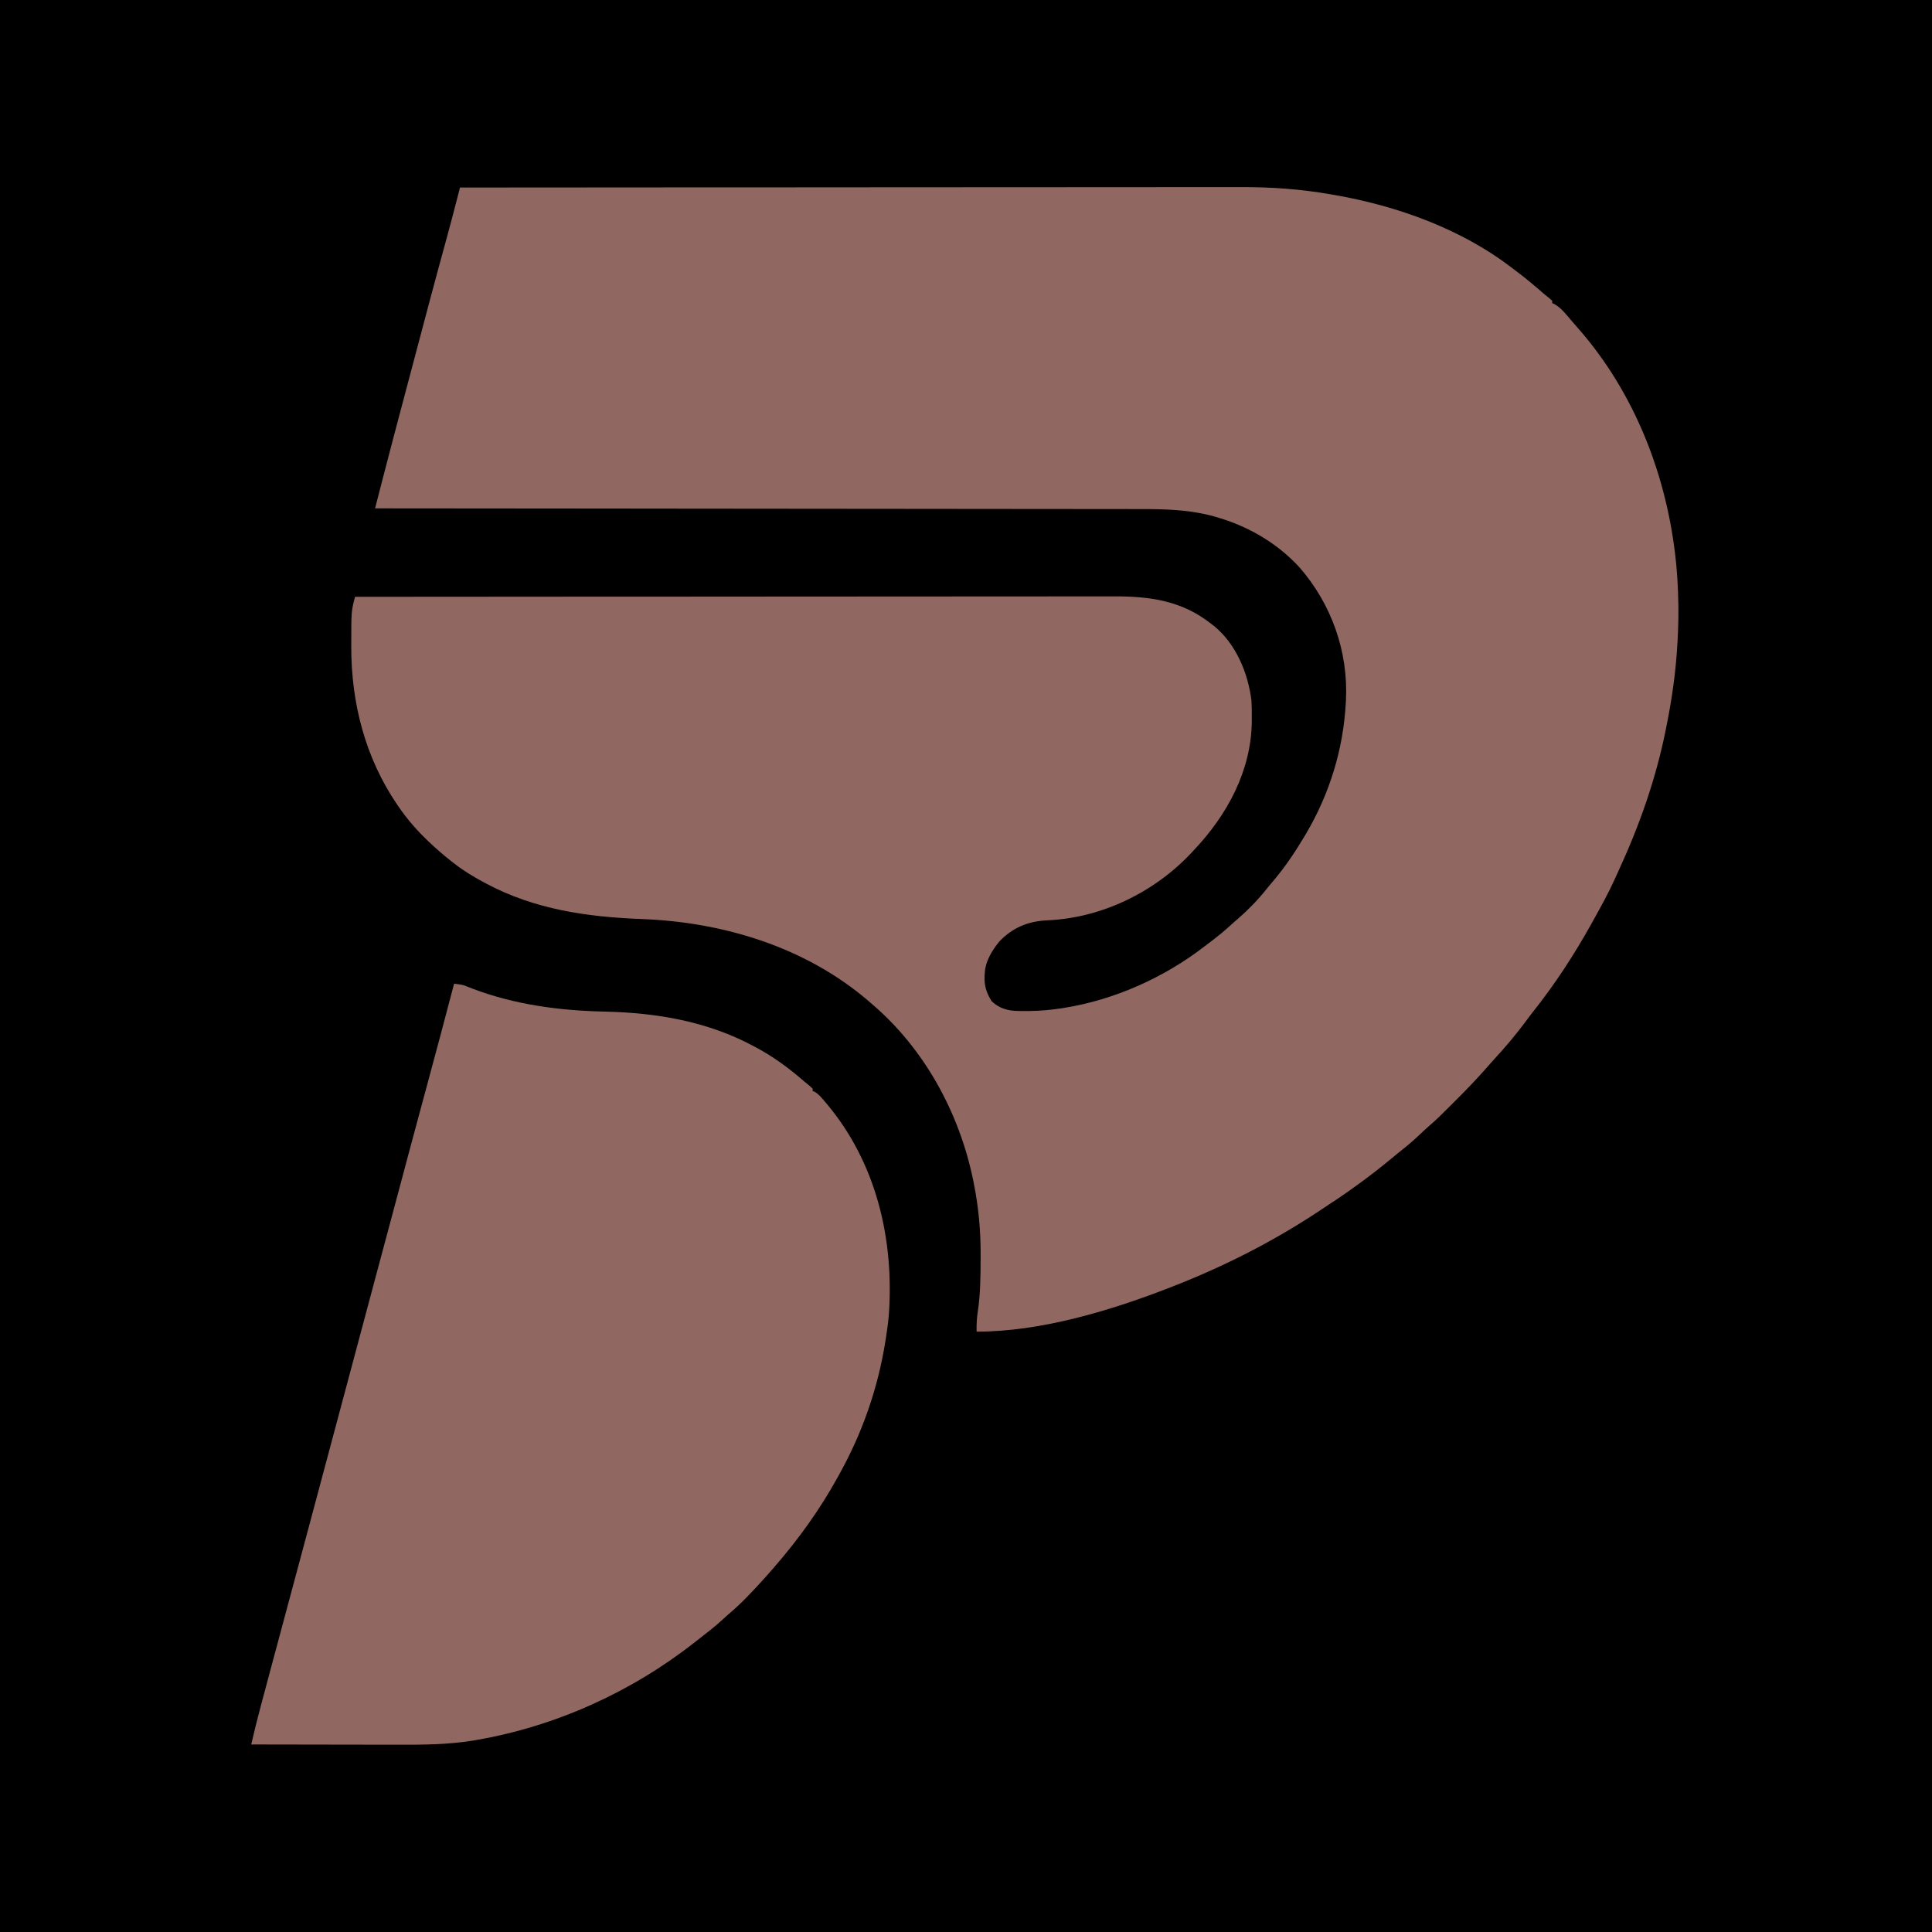
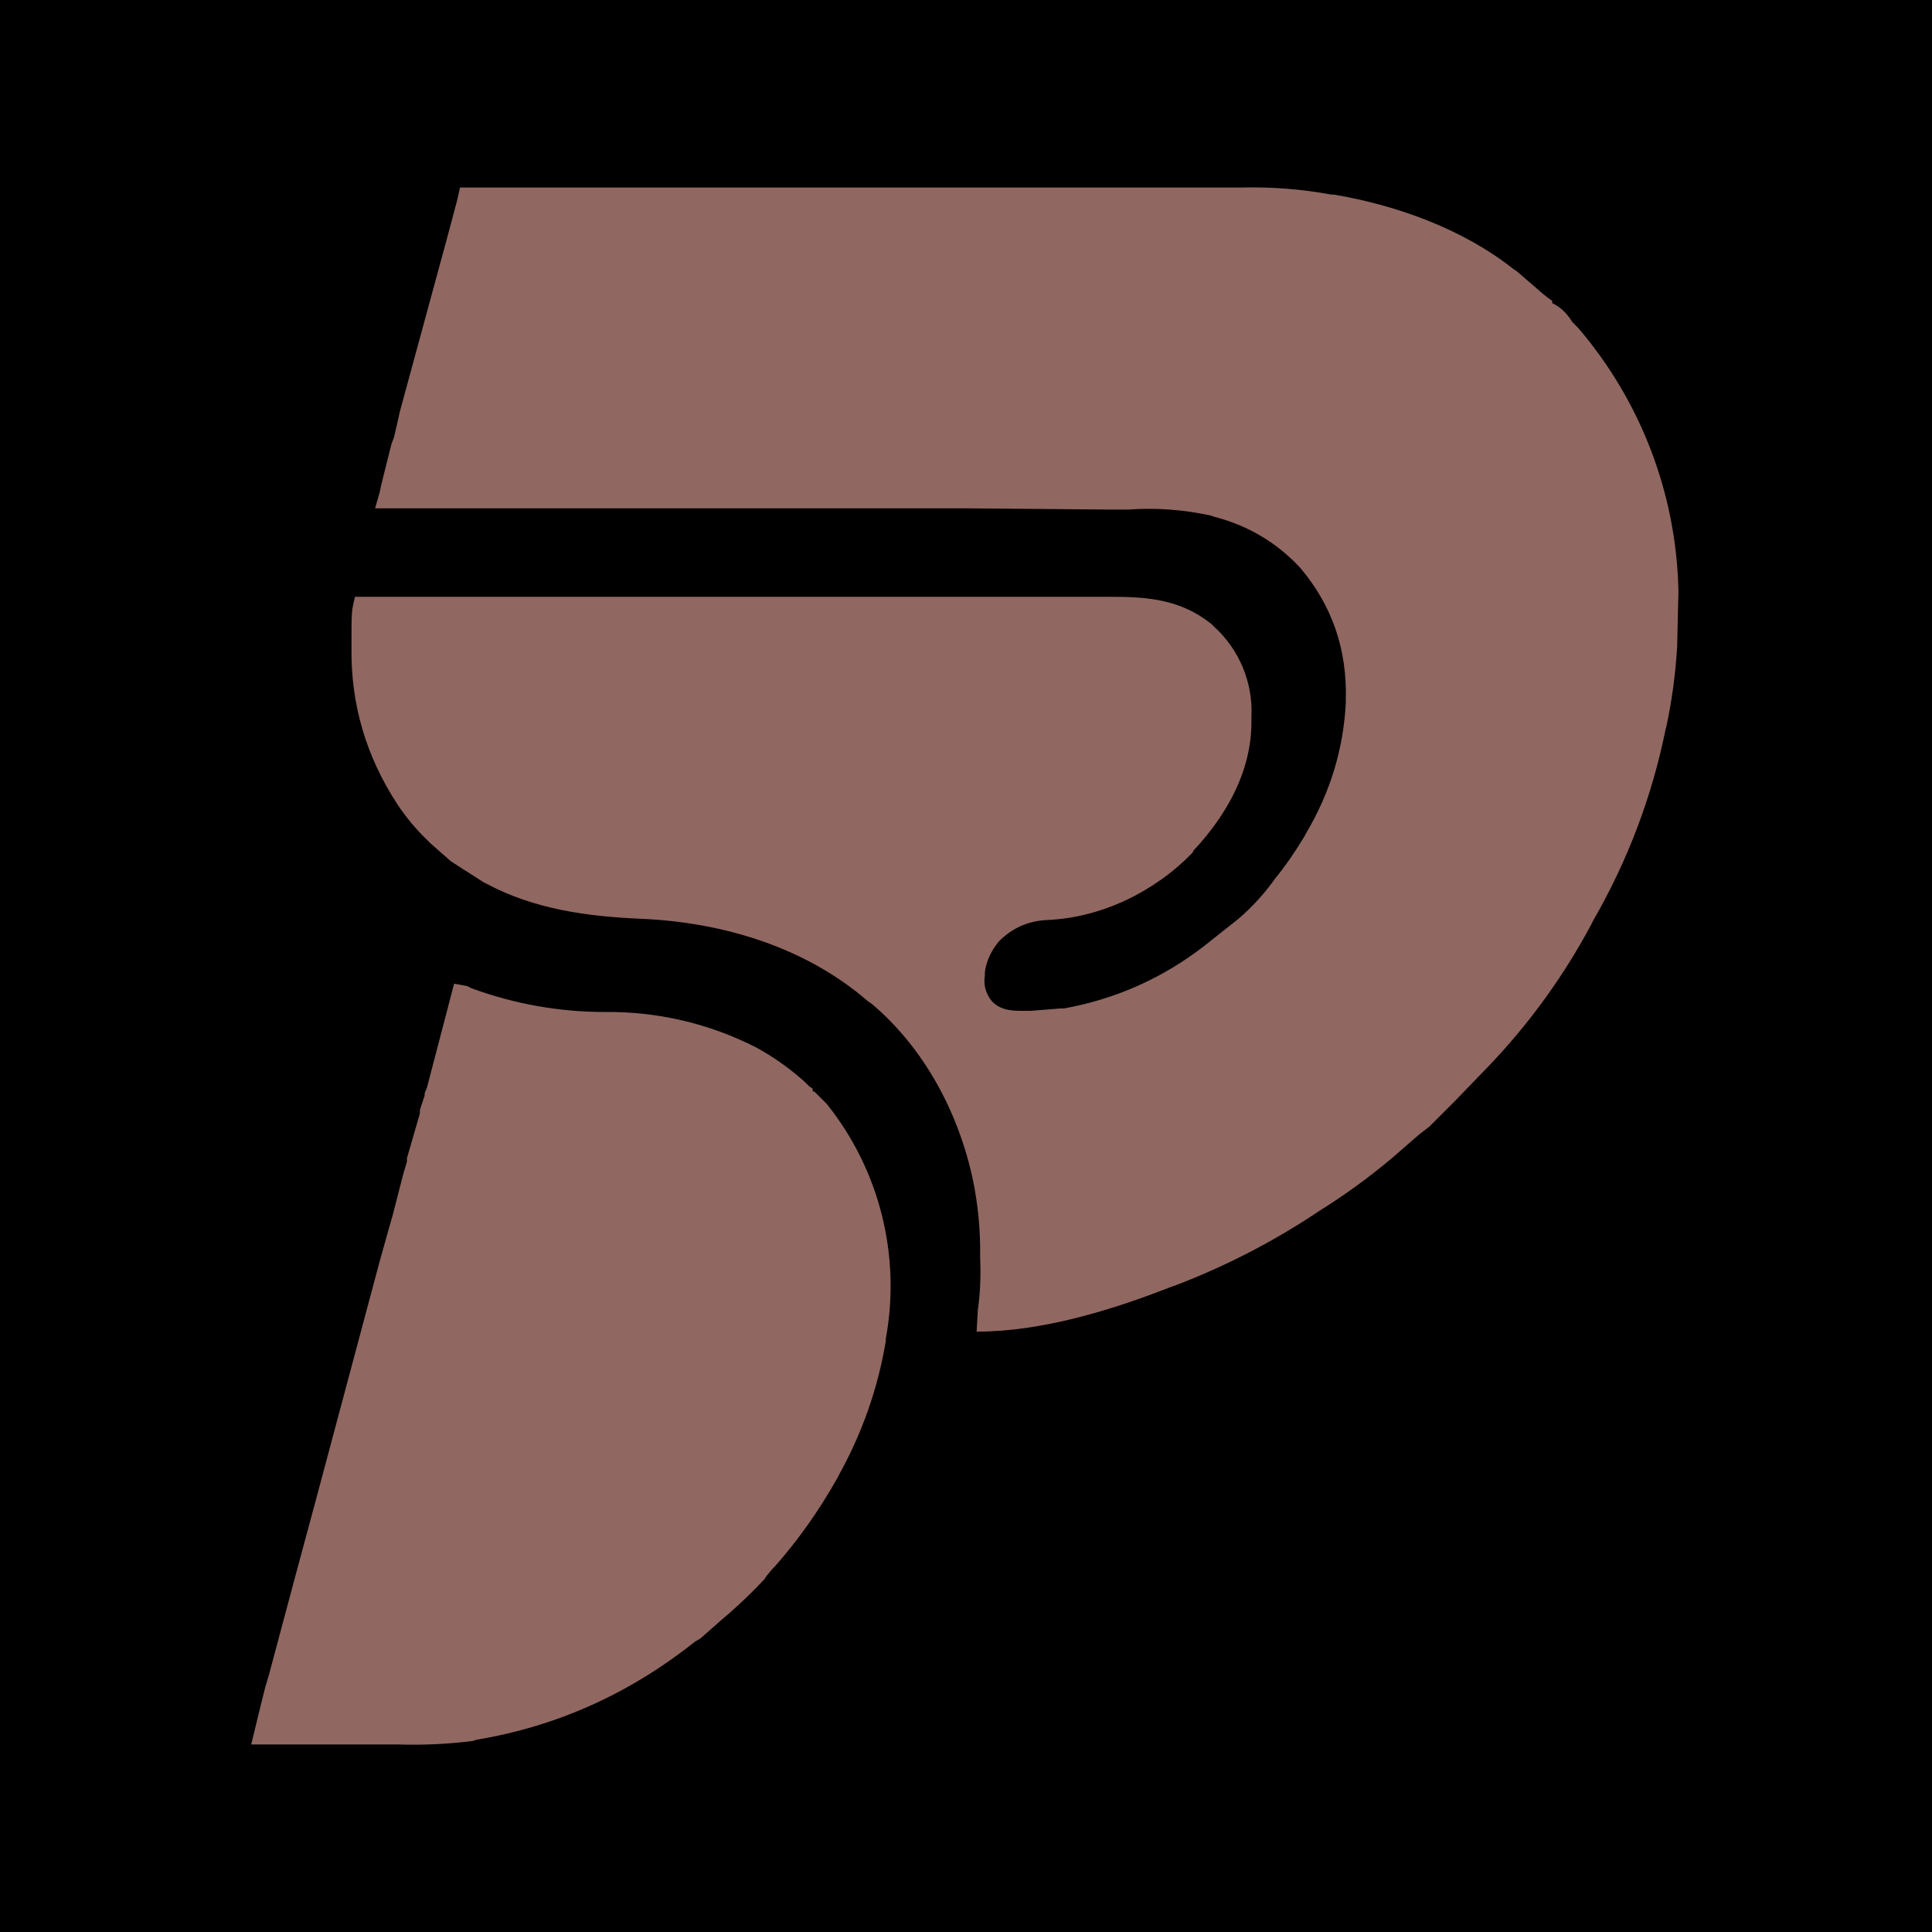
<svg xmlns="http://www.w3.org/2000/svg" viewBox="0 0 1638 1638">
-   <rect width="1638" height="1638" rx="0" fill="#000000" />
-   <path d="M0 0 C65.14 -0.05 130.28 -0.10 195.42 -0.13 C196.39 -0.13 197.35 -0.13 198.35 -0.13 C219.33 -0.14 240.32 -0.15 261.31 -0.15 C271.60 -0.16 281.89 -0.16 292.19 -0.16 C293.21 -0.17 294.24 -0.17 295.29 -0.17 C328.44 -0.18 361.58 -0.20 394.73 -0.23 C428.82 -0.26 462.90 -0.28 496.99 -0.28 C501.81 -0.28 506.64 -0.28 511.46 -0.28 C512.41 -0.28 513.36 -0.29 514.34 -0.29 C529.57 -0.29 544.80 -0.30 560.02 -0.32 C575.37 -0.34 590.71 -0.34 606.05 -0.34 C615.15 -0.34 624.24 -0.34 633.33 -0.36 C639.44 -0.37 645.54 -0.37 651.64 -0.37 C655.10 -0.36 658.56 -0.36 662.02 -0.37 C687.68 -0.46 713.20 1.35 738.50 5.81 C739.24 5.94 739.98 6.07 740.75 6.20 C794.46 15.45 849.65 35.26 893 69 C893.50 69.38 893.50 69.38 896.04 71.28 C903.77 77.09 911.13 83.27 918.40 89.63 C920.04 91.04 921.72 92.38 923.41 93.73 C924.26 94.48 925.12 95.23 926 96 C926 96.66 926 97.32 926 98 C926.58 98.26 927.16 98.51 927.76 98.77 C933.84 102.10 938.51 108.43 942.98 113.64 C944.51 115.43 946.06 117.19 947.61 118.95 C996.19 174.07 1023.72 245.32 1031 318 C1031.09 318.89 1031.18 319.79 1031.27 320.71 C1031.92 327.36 1032.29 334.01 1032.56 340.69 C1032.58 341.17 1032.58 341.17 1032.69 343.60 C1033.28 357.75 1033.02 371.81 1032.19 385.94 C1032.17 386.32 1032.17 386.32 1032.05 388.23 C1030.69 411.15 1027.54 433.50 1023 456 C1022.75 457.25 1022.51 458.49 1022.25 459.78 C1013.92 501.34 1000.02 540.73 982.29 579.19 C981.15 581.68 980.02 584.17 978.89 586.67 C973.54 598.44 967.29 609.71 961 621 C960.33 622.22 959.65 623.45 958.98 624.67 C944.47 650.62 928.06 675.91 909.48 699.13 C907.43 701.73 905.46 704.39 903.50 707.06 C895.30 718.06 886.47 728.60 877.16 738.66 C875.25 740.73 873.40 742.82 871.56 744.94 C862.82 754.97 853.64 764.52 844.22 773.91 C842.30 775.82 840.39 777.74 838.47 779.66 C833.02 785.12 827.59 790.54 821.71 795.54 C818.75 798.07 815.95 800.77 813.12 803.44 C808.50 807.77 803.81 811.90 798.80 815.79 C795.84 818.12 792.95 820.52 790.06 822.93 C781.25 830.26 772.25 837.24 763 844 C762.43 844.42 761.87 844.83 761.28 845.26 C750.44 853.21 739.24 860.63 728 868 C727.11 868.58 726.22 869.17 725.31 869.77 C687.86 894.29 647.65 914.65 606 931 C604.98 931.40 603.96 931.80 602.91 932.22 C552.30 951.98 492.99 970 438 970 C437.83 964.02 438.15 958.38 439.07 952.47 C441.24 937.83 441.34 923.21 441.38 908.44 C441.38 907.37 441.39 906.30 441.40 905.20 C441.51 884.90 439.71 864.86 435.75 844.94 C435.54 843.88 435.33 842.81 435.12 841.72 C423.42 784.57 393.74 730.00 349 692 C348.11 691.23 347.23 690.45 346.32 689.66 C292.94 643.88 223.24 622.74 153.87 620.17 C107.67 618.41 63.22 612.03 22 590 C21.32 589.64 20.63 589.27 19.93 588.90 C11.14 584.18 2.88 579.15 -5 573 C-5.42 572.68 -5.42 572.68 -7.54 571.04 C-13.60 566.28 -19.39 561.28 -25 556 C-25.28 555.74 -25.28 555.74 -26.71 554.39 C-36.27 545.34 -44.56 535.87 -52 525 C-52.50 524.28 -52.99 523.56 -53.50 522.81 C-80.37 483.23 -92.24 436.95 -92.19 389.50 C-92.19 388.71 -92.19 387.92 -92.19 387.10 C-92.17 359.11 -92.17 359.11 -89 347 C-25.68 346.95 37.64 346.90 100.96 346.87 C101.90 346.87 102.84 346.87 103.81 346.87 C124.19 346.86 144.57 346.85 164.95 346.85 C174.94 346.84 184.93 346.84 194.93 346.84 C195.43 346.84 195.43 346.84 197.94 346.83 C230.16 346.82 262.38 346.80 294.60 346.77 C327.71 346.74 360.83 346.72 393.95 346.72 C398.63 346.72 403.31 346.72 407.99 346.72 C408.45 346.72 408.45 346.72 410.78 346.71 C425.59 346.71 440.40 346.70 455.21 346.68 C470.12 346.66 485.02 346.66 499.92 346.66 C508.76 346.66 517.61 346.66 526.45 346.64 C532.38 346.63 538.30 346.63 544.22 346.63 C547.58 346.64 550.95 346.64 554.31 346.63 C584.94 346.52 612.20 350.26 637 370 C637.69 370.53 638.39 371.06 639.11 371.61 C657.82 386.73 668.19 411.65 671 435 C671.29 439.69 671.33 444.36 671.31 449.06 C671.31 449.70 671.31 449.70 671.30 452.92 C670.76 494.73 650.35 532.11 622 562 C621.53 562.51 621.05 563.02 620.57 563.55 C589.16 597.32 544.07 619.35 497.85 621.28 C481.60 622.00 468.43 627.47 457.14 639.35 C451.23 646.67 445.73 655.45 445 665 C444.92 666.03 444.84 667.06 444.76 668.12 C444.41 676.86 446.19 682.42 450.69 689.75 C460.26 699.07 471.14 698.26 483.63 698.15 C492.19 697.99 500.54 697.29 509 696 C509.90 695.87 510.79 695.73 511.72 695.59 C554.67 688.81 596.99 669.87 631.31 643.30 C633.01 641.99 634.73 640.70 636.45 639.41 C642.47 634.89 648.21 630.17 653.75 625.07 C655.73 623.24 657.76 621.49 659.81 619.75 C668.54 612.12 676.63 603.82 683.83 594.73 C686.14 591.83 688.53 589.01 690.94 586.19 C700.37 574.86 708.46 562.65 716 550 C716.21 549.65 716.21 549.65 717.25 547.91 C737.26 514.06 748.89 476.27 751 437 C751.04 436.31 751.08 435.62 751.12 434.92 C753.23 393.23 738.79 353.02 711.56 321.81 C691.92 300.55 666.57 286.21 638.75 278.69 C637.92 278.46 637.09 278.23 636.23 277.99 C616.32 272.94 595.99 272.56 575.57 272.60 C572.76 272.60 569.95 272.59 567.15 272.58 C561.08 272.57 555.02 272.56 548.95 272.57 C539.94 272.57 530.92 272.56 521.90 272.54 C506.73 272.51 491.55 272.50 476.38 272.50 C461.36 272.49 446.35 272.48 431.34 272.46 C430.87 272.46 430.87 272.46 428.51 272.46 C423.76 272.45 419.00 272.45 414.25 272.44 C380.65 272.40 347.05 272.37 313.45 272.35 C280.82 272.33 248.19 272.30 215.55 272.26 C214.55 272.26 213.54 272.26 212.50 272.26 C202.39 272.25 192.28 272.24 182.16 272.23 C161.57 272.20 140.97 272.18 120.37 272.16 C119.90 272.16 119.90 272.16 117.50 272.16 C54.33 272.09 -8.83 272.04 -72 272 C-70.77 267.21 -69.54 262.43 -68.31 257.64 C-67.89 256.01 -67.47 254.39 -67.06 252.77 C-64.01 240.90 -60.93 229.03 -57.79 217.19 C-57.34 215.49 -56.90 213.80 -56.45 212.10 C-55.27 207.65 -54.09 203.20 -52.92 198.75 C-52.17 195.95 -51.43 193.14 -50.69 190.34 C-23.60 87.96 -23.60 87.96 -11.22 42.62 C-8.52 32.71 -5.89 22.79 -3.32 12.84 C-3.00 11.60 -2.68 10.36 -2.35 9.08 C-1.57 6.06 -0.78 3.03 0 0 Z " fill="#906861" transform="translate(390,159)" />
-   <path d="M0 0 C7.41 0.94 7.41 0.94 10.96 2.38 C11.31 2.52 11.31 2.52 13.10 3.22 C13.85 3.52 14.60 3.82 15.38 4.12 C51.57 17.88 89.36 22.81 127.85 23.67 C171.82 24.65 214.95 31.96 254 53 C254.33 53.18 254.33 53.18 256.01 54.07 C271.08 62.09 284.14 71.84 297 83 C298.44 84.19 299.87 85.38 301.31 86.56 C302.20 87.37 303.09 88.17 304 89 C304 89.66 304 90.32 304 91 C304.54 91.19 305.07 91.39 305.62 91.59 C309.10 93.65 311.39 96.51 314 99.56 C314.57 100.23 315.14 100.90 315.73 101.59 C357.96 151.79 373.17 216.53 368.57 280.99 C367.97 287.70 367.05 294.35 366 301 C365.90 301.67 365.79 302.33 365.68 303.02 C359.29 343.32 345.96 381.34 326 417 C325.66 417.62 325.31 418.25 324.96 418.89 C310.05 445.88 292.17 470.71 272 494 C271.39 494.71 270.78 495.42 270.15 496.15 C268.45 498.12 266.73 500.06 265 502 C264.23 502.87 263.45 503.73 262.66 504.62 C253.26 515.01 243.58 525.37 232.86 534.41 C230.65 536.30 228.52 538.28 226.38 540.25 C220.72 545.35 214.77 550.01 208.75 554.65 C207.12 555.91 205.50 557.19 203.88 558.46 C150.09 600.69 86.07 629.64 18.69 641.25 C17.82 641.40 16.95 641.55 16.06 641.71 C-5.28 645.16 -26.50 645.28 -48.03 645.20 C-52.41 645.19 -56.78 645.19 -61.15 645.19 C-69.39 645.18 -77.64 645.16 -85.88 645.14 C-95.28 645.12 -104.68 645.11 -114.08 645.10 C-133.39 645.08 -152.69 645.04 -172 645 C-169.47 634.04 -166.78 623.15 -163.87 612.29 C-163.47 610.82 -163.08 609.34 -162.69 607.87 C-161.64 603.94 -160.58 600.01 -159.53 596.08 C-158.64 592.76 -157.76 589.44 -156.87 586.12 C-149.17 557.30 -141.43 528.50 -133.68 499.70 C-128.10 478.95 -122.55 458.20 -116.99 437.45 C-115.61 432.26 -114.22 427.07 -112.83 421.88 C-103.78 388.11 -94.75 354.34 -85.75 320.56 C-78.12 291.95 -70.48 263.34 -62.81 234.74 C-59.96 224.13 -57.12 213.51 -54.27 202.90 C-53.63 200.51 -52.99 198.12 -52.35 195.74 C-49.26 184.19 -46.17 172.64 -43.09 161.08 C-42.17 157.60 -41.24 154.11 -40.31 150.62 C-40.08 149.76 -39.85 148.89 -39.61 148.00 C-36.21 135.20 -32.76 122.41 -29.30 109.62 C-29.20 109.23 -29.20 109.23 -28.67 107.28 C-27.59 103.30 -26.51 99.32 -25.44 95.34 C-25.22 94.54 -25.00 93.74 -24.78 92.92 C-24.34 91.31 -23.91 89.70 -23.47 88.09 C-15.53 58.76 -7.71 29.40 0 0 Z " fill="#906861" transform="translate(385,834)" />
+   <rect width="1638" height="1638" rx="0" />
+   <path fill="#906861" d="M390 159h662q39-1 77 6h2c53 9 109 29 152 63l3 2 22 19 5 4 3 2v2l2 1q9 5 15 15l5 5a354 354 0 0 1 85 222v3l-1 42v2q-2 35-9 68l-1 4a536 536 0 0 1-61 161l-2 4a545 545 0 0 1-87 120l-28 29-6 6-16 16-9 7-23 20a545 545 0 0 1-62 45l-3 2q-56 37-119 61l-3 1c-51 20-110 38-165 38l1-18q3-21 2-44v-3a299 299 0 0 0-6-63c-12-57-41-112-86-150l-3-2c-53-46-123-67-192-70-46-2-91-8-132-30l-2-1-25-16-3-2-17-15-2-2a180 180 0 0 1-26-31q-40-61-39-133v-3c0-28 0-28 3-40h643c31 0 58 3 83 23l2 2a97 97 0 0 1 32 77v4c0 42-21 79-49 109l-1 2c-32 33-77 55-123 57q-24 1-41 18-10 12-12 26v3q-2 12 6 22c9 9 20 8 33 8l25-2h3q66-12 119-53l5-4 24-19a190 190 0 0 0 31-34q13-16 25-36l1-2q31-52 34-111v-2q2-65-39-113-30-32-73-43l-3-1a243 243 0 0 0-69-5h-18l-118-1H318l4-14 1-5 9-36 2-5 3-13 2-9 40-147 8-30 1-4z" />
+   <path fill="#906861" d="m385 834 11 2 2 1 2 1q55 20 113 20a275 275 0 0 1 128 30q22 12 41 29l4 4 3 2v2l2 1 8 8 2 2a247 247 0 0 1 50 199v2q-10 60-40 114l-1 2q-23 41-53 75l-2 2-5 6-2 3q-14 15-30 29l-7 6-17 15-5 3q-83 66-185 83l-3 1q-31 4-64 3H213l8-33 1-4 3-12 3-10 23-86 17-63 54-202 9-32 2-7 9-35 3-10v-3l11-38v-3l4-12v-2l2-5z" />
</svg>
